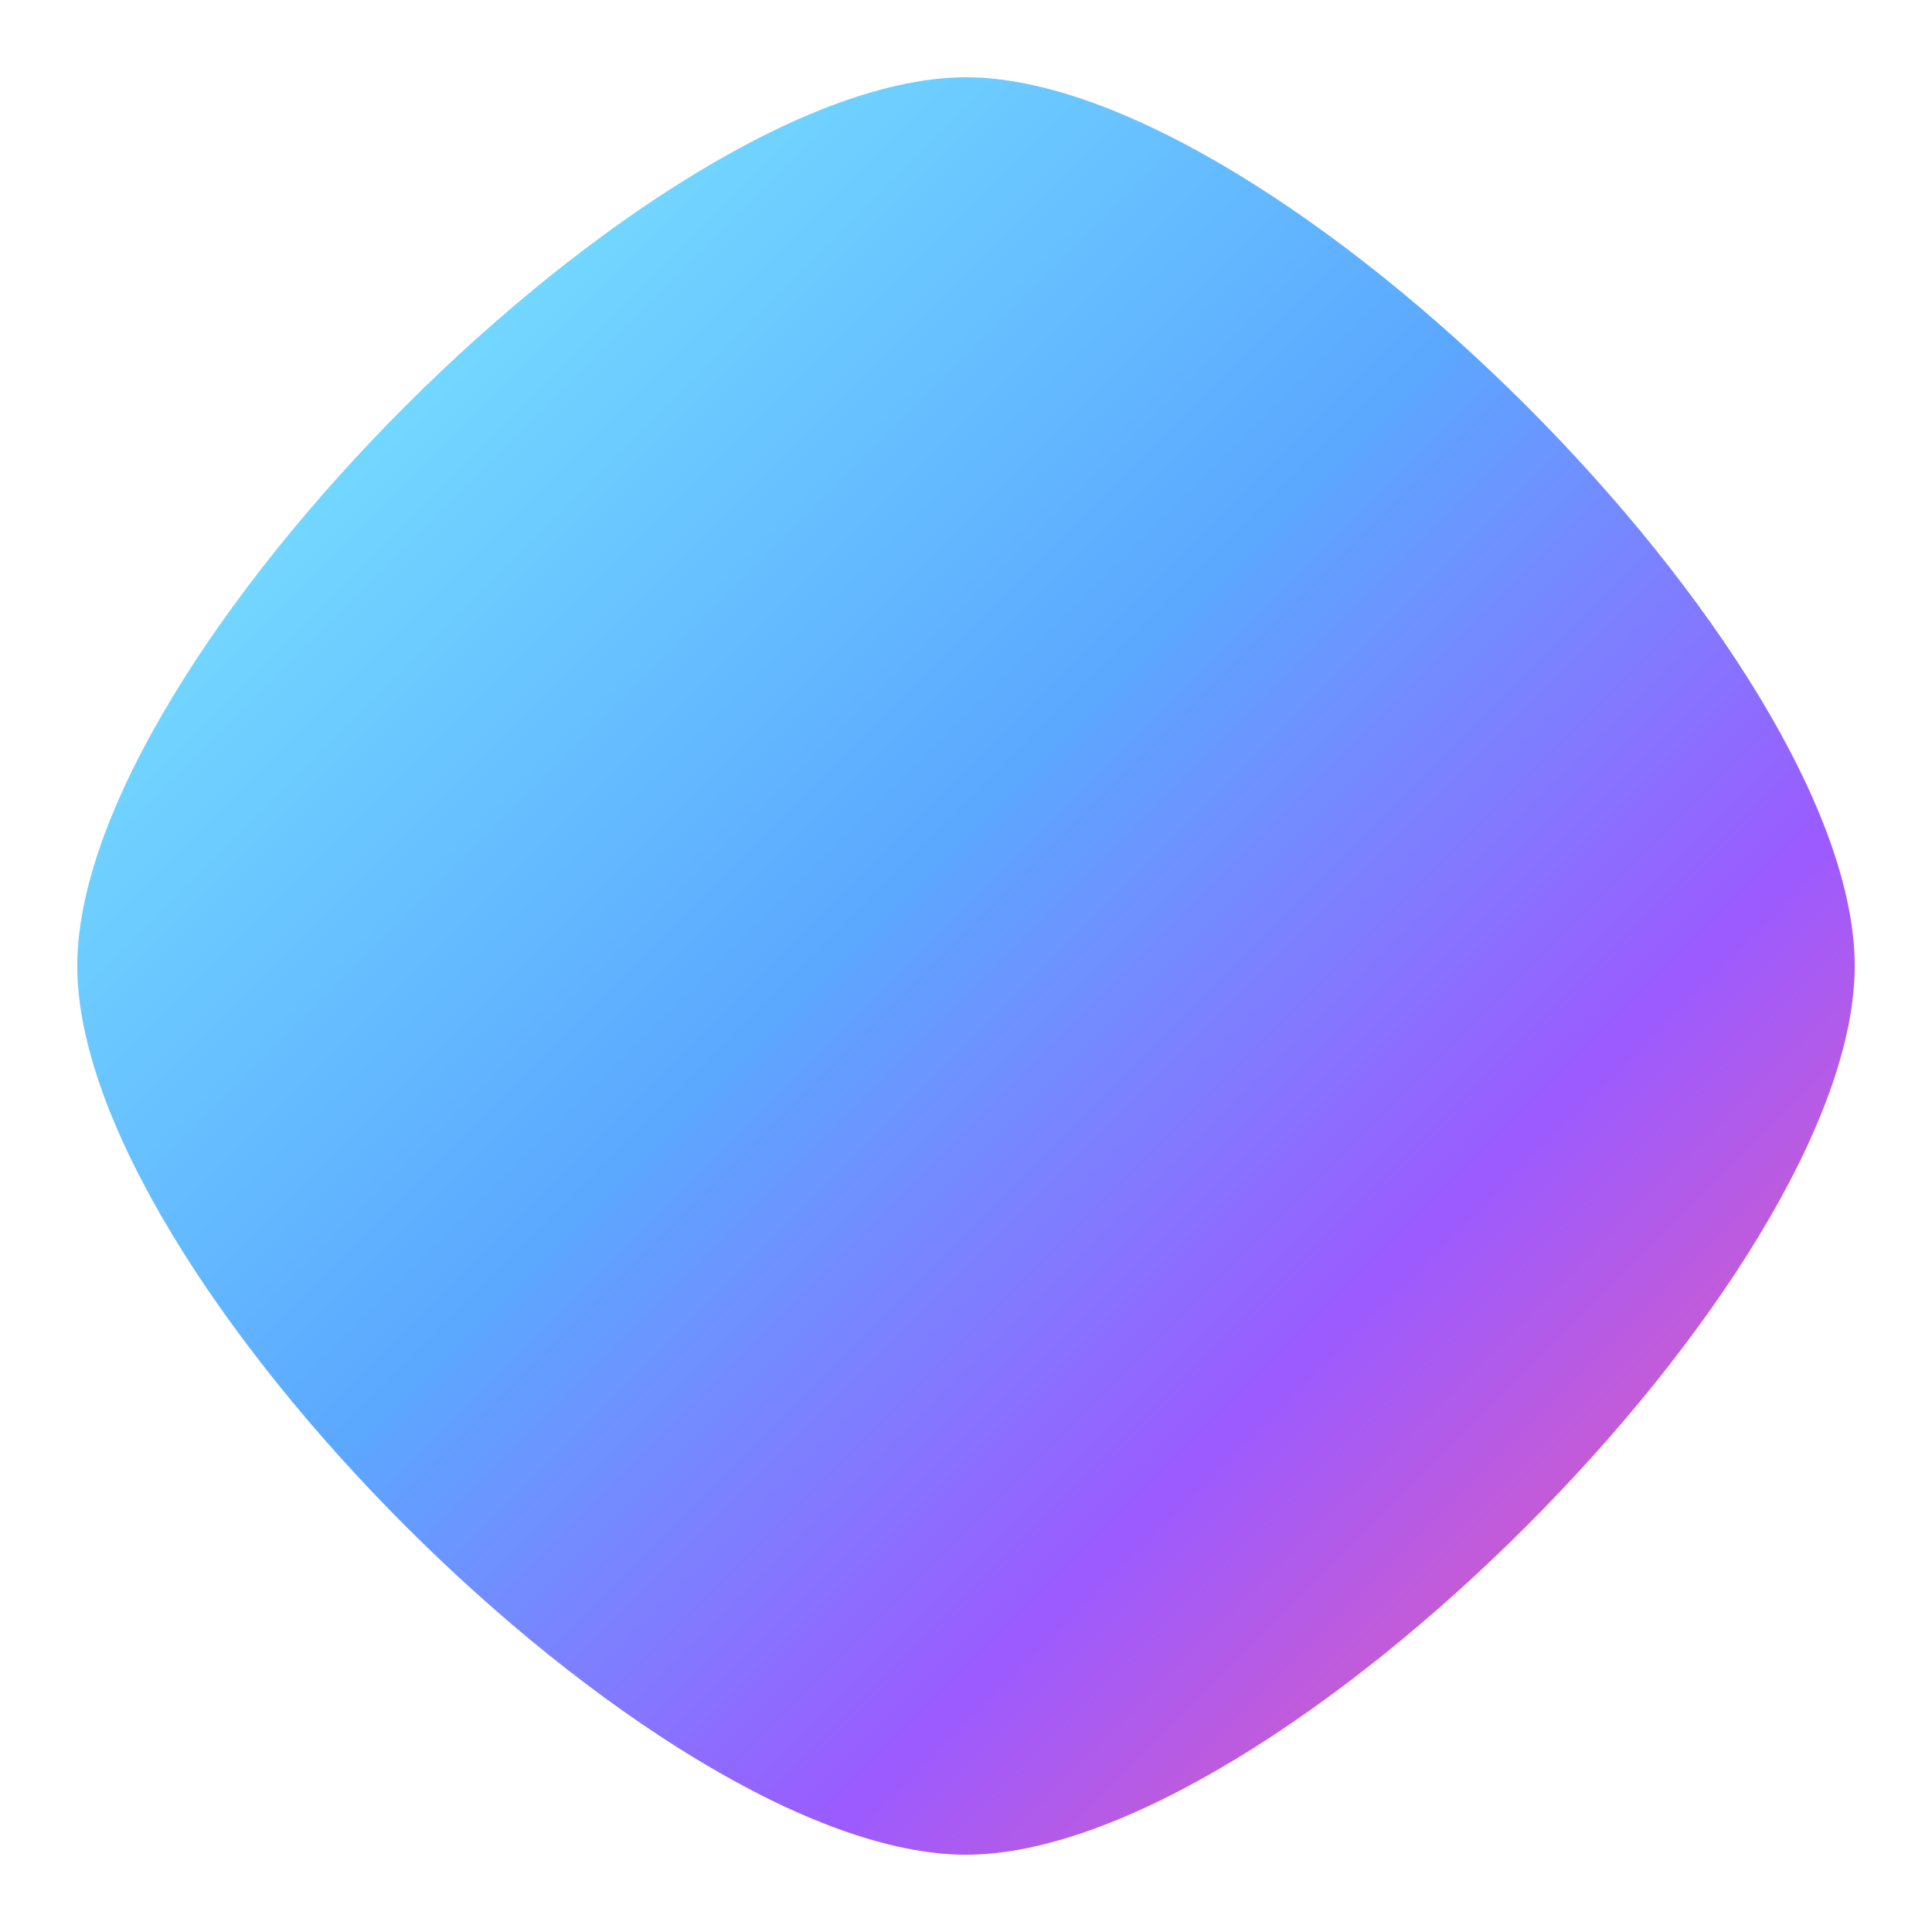
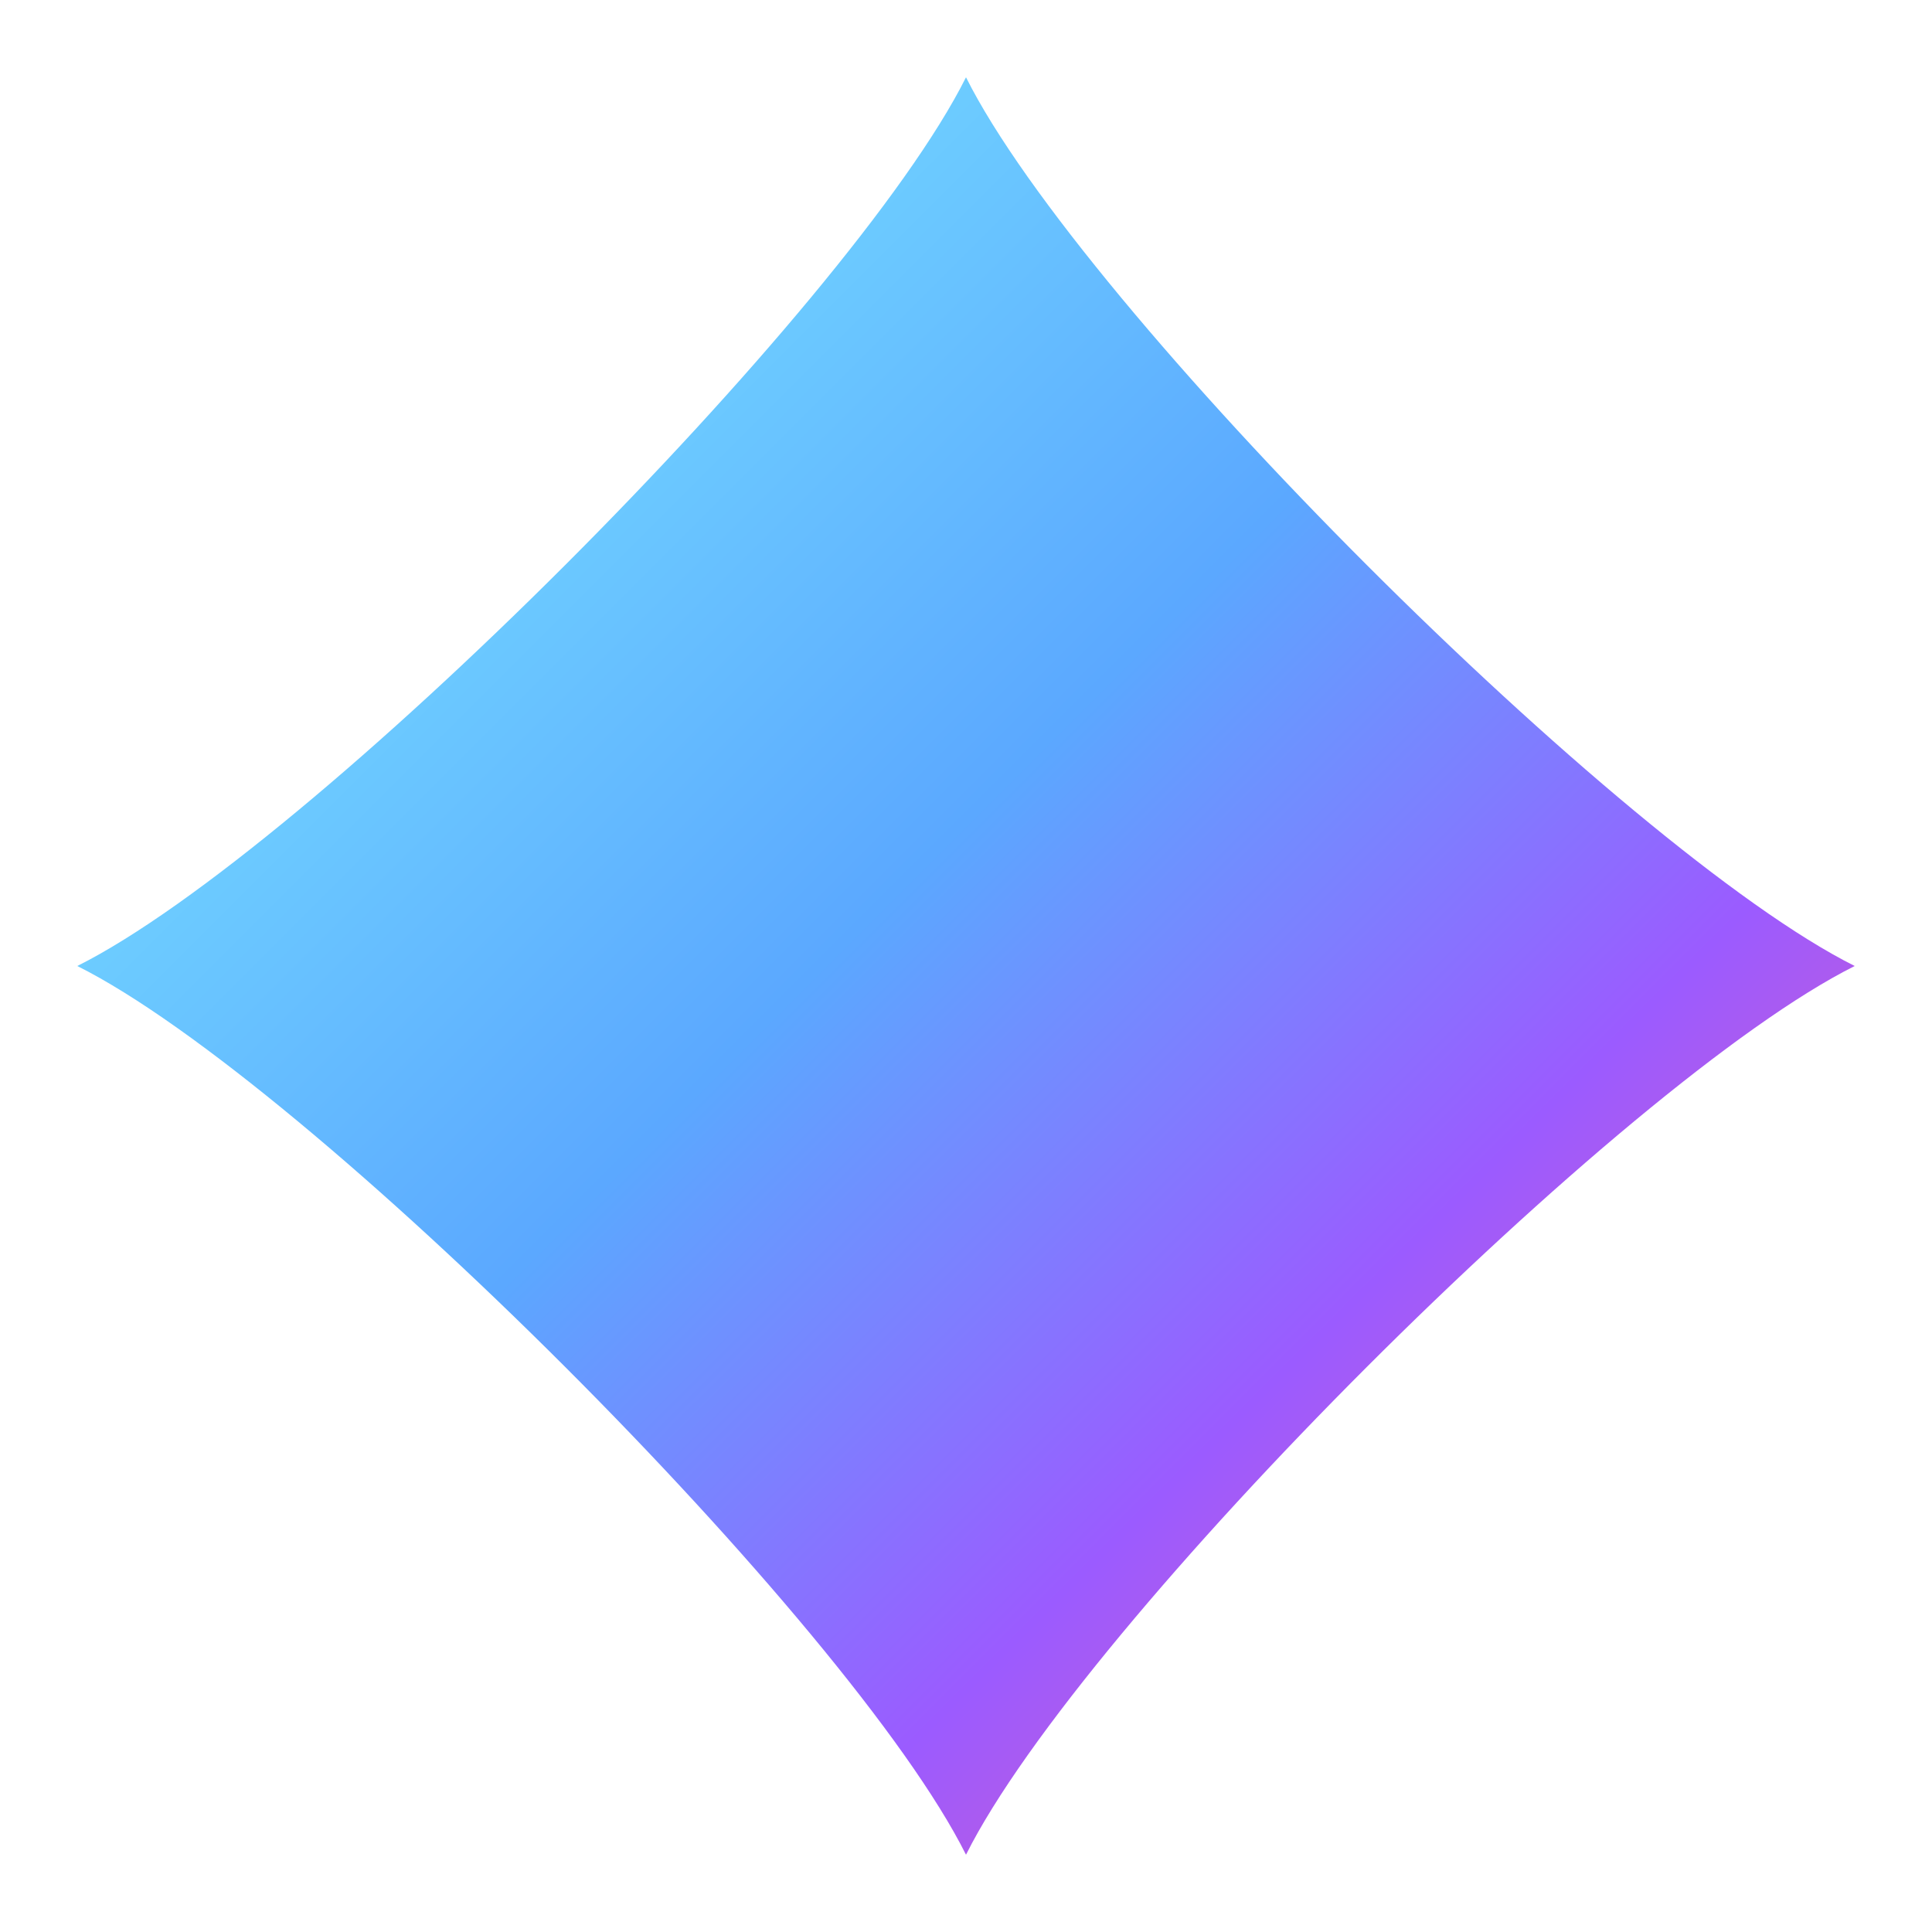
<svg xmlns="http://www.w3.org/2000/svg" viewBox="0 0 100 100">
  <defs>
    <linearGradient id="sparkle" x1="10%" y1="10%" x2="90%" y2="90%">
      <stop offset="0%" stop-color="#7AE7FF" />
      <stop offset="45%" stop-color="#5BA8FF" />
      <stop offset="75%" stop-color="#9B5BFF" />
      <stop offset="100%" stop-color="#E55BB8" />
    </linearGradient>
  </defs>
-   <path d="M50 4 C66 4 96 34 96 50 C96 66 66 96 50 96 C34 96 4 66 4 50 C4 34 34 4 50 4 Z" fill="url(#sparkle)" />
+   <path d="M50 4 C56 16 84 44 96 50 C84 56 56 84 50 96 C44 84 16 56 4 50 C16 44 44 16 50 4 Z" fill="url(#sparkle)" />
</svg>
